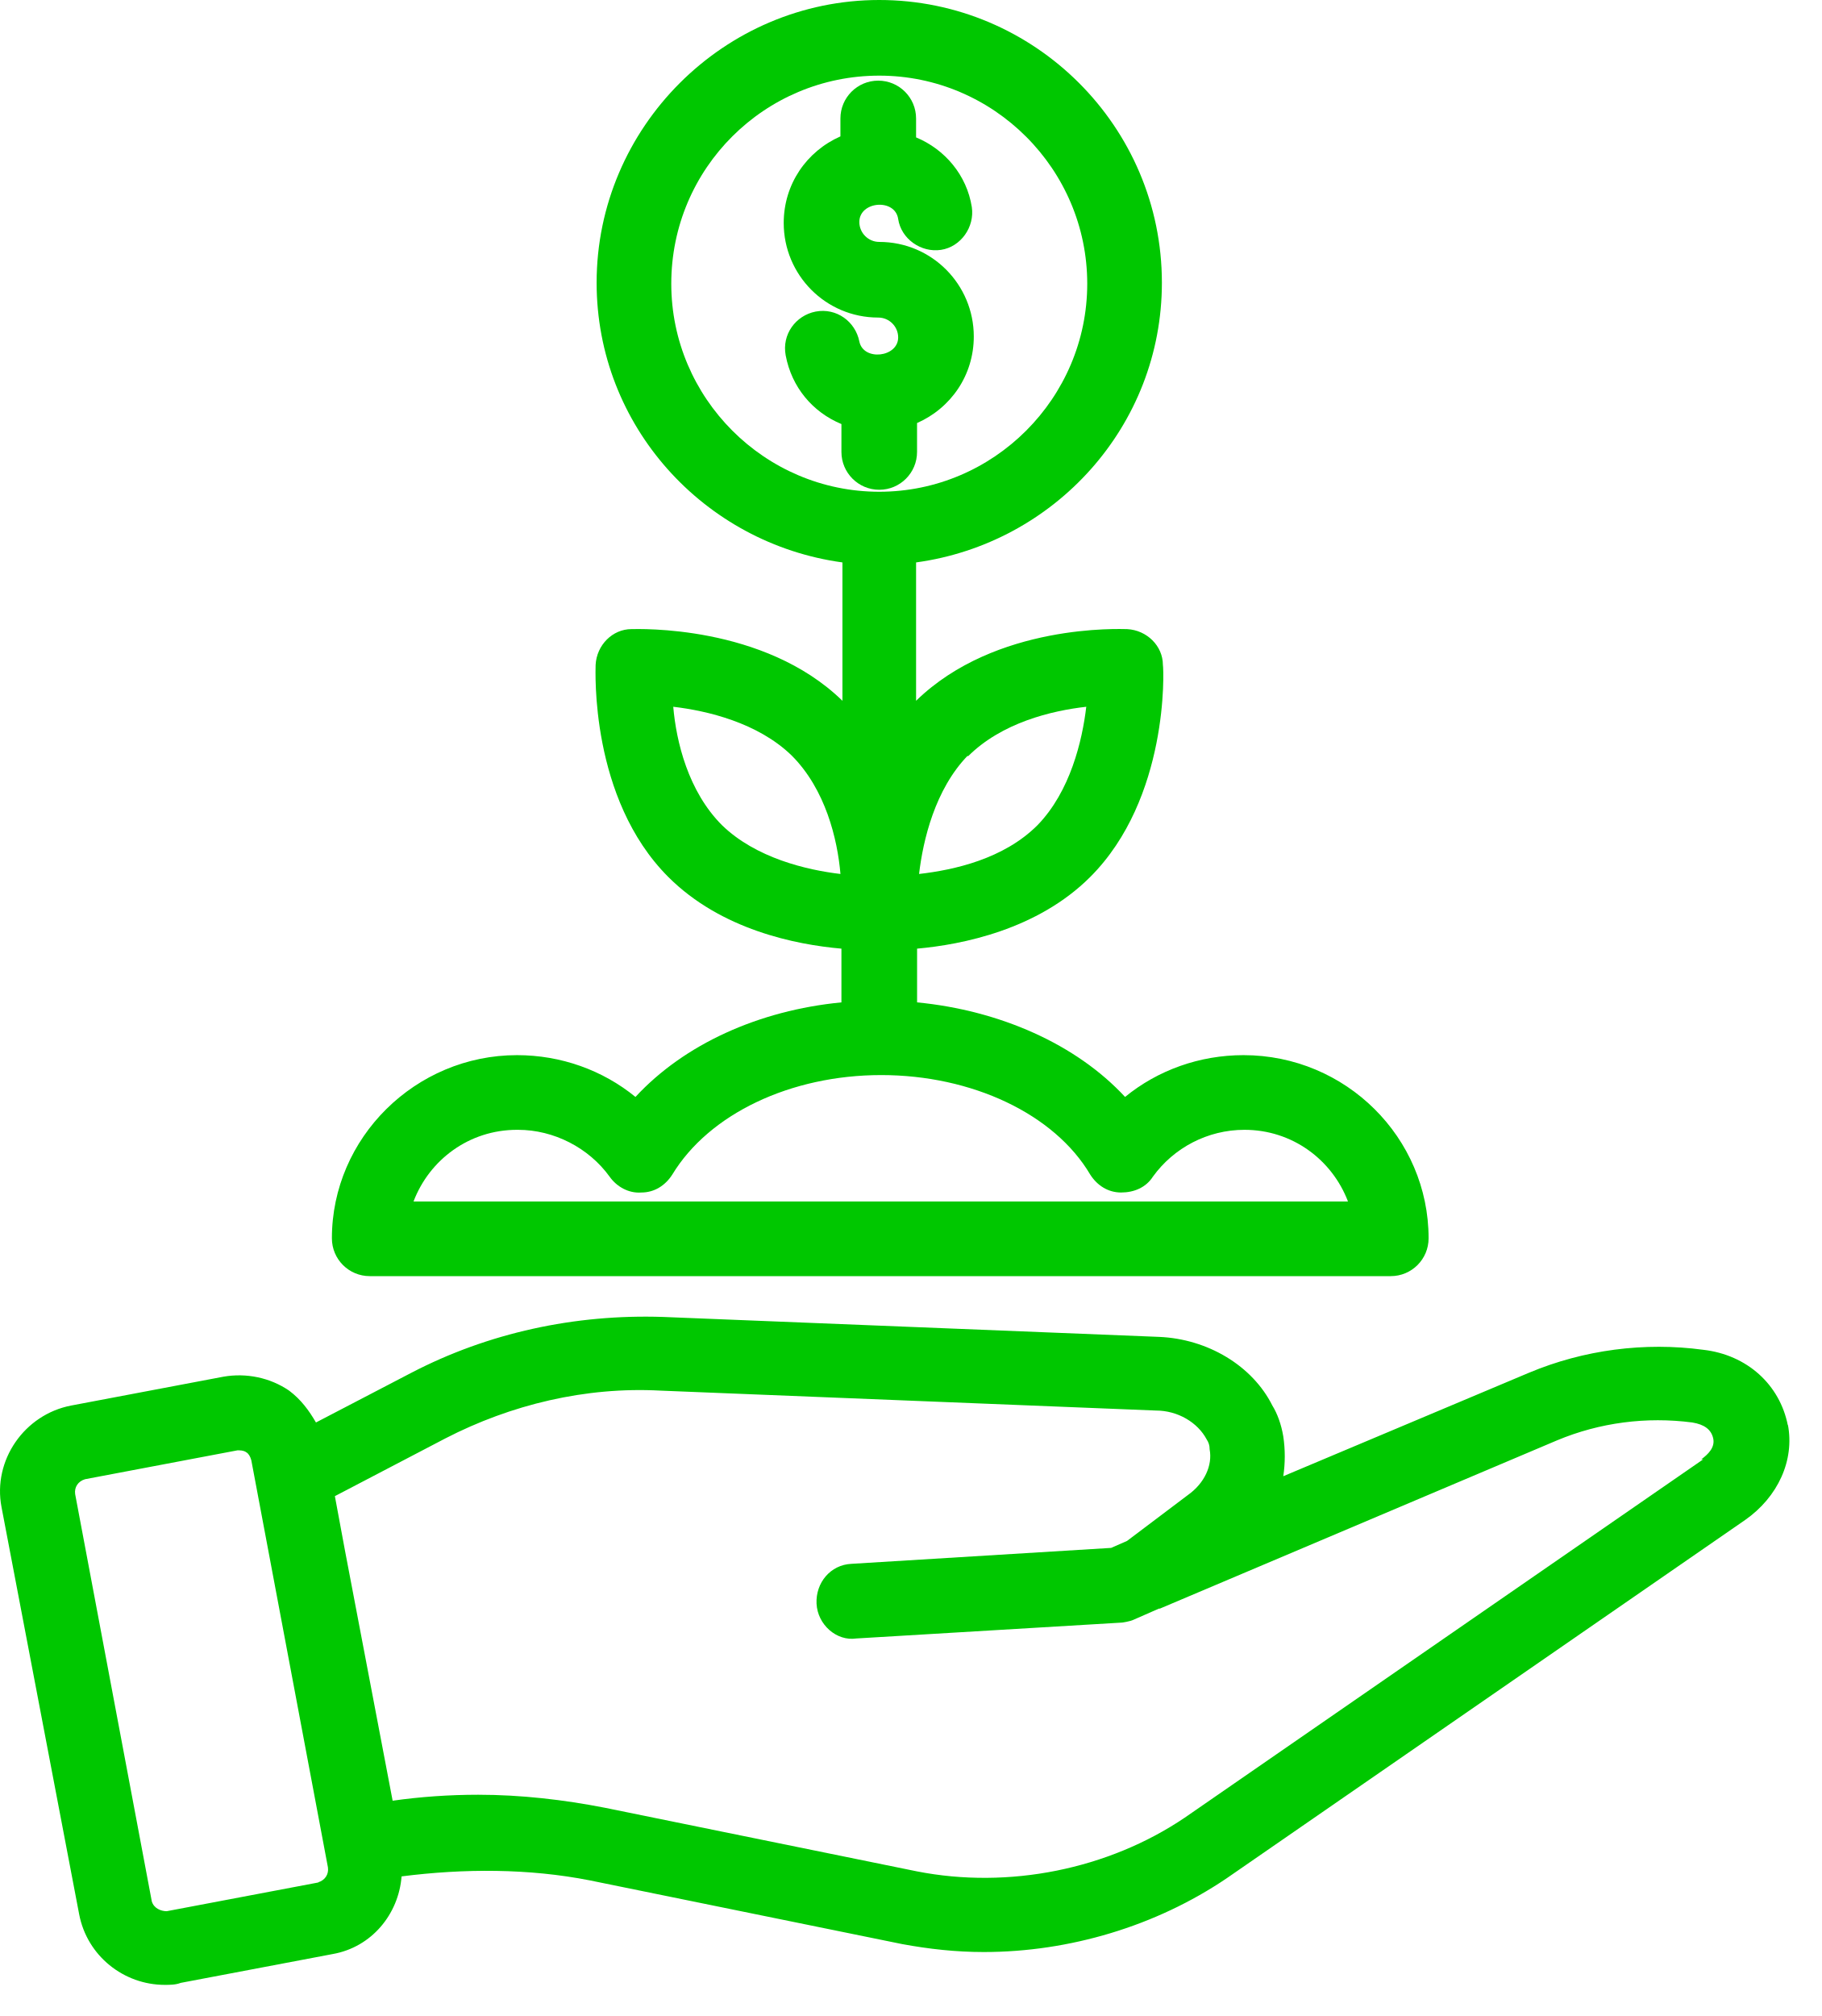
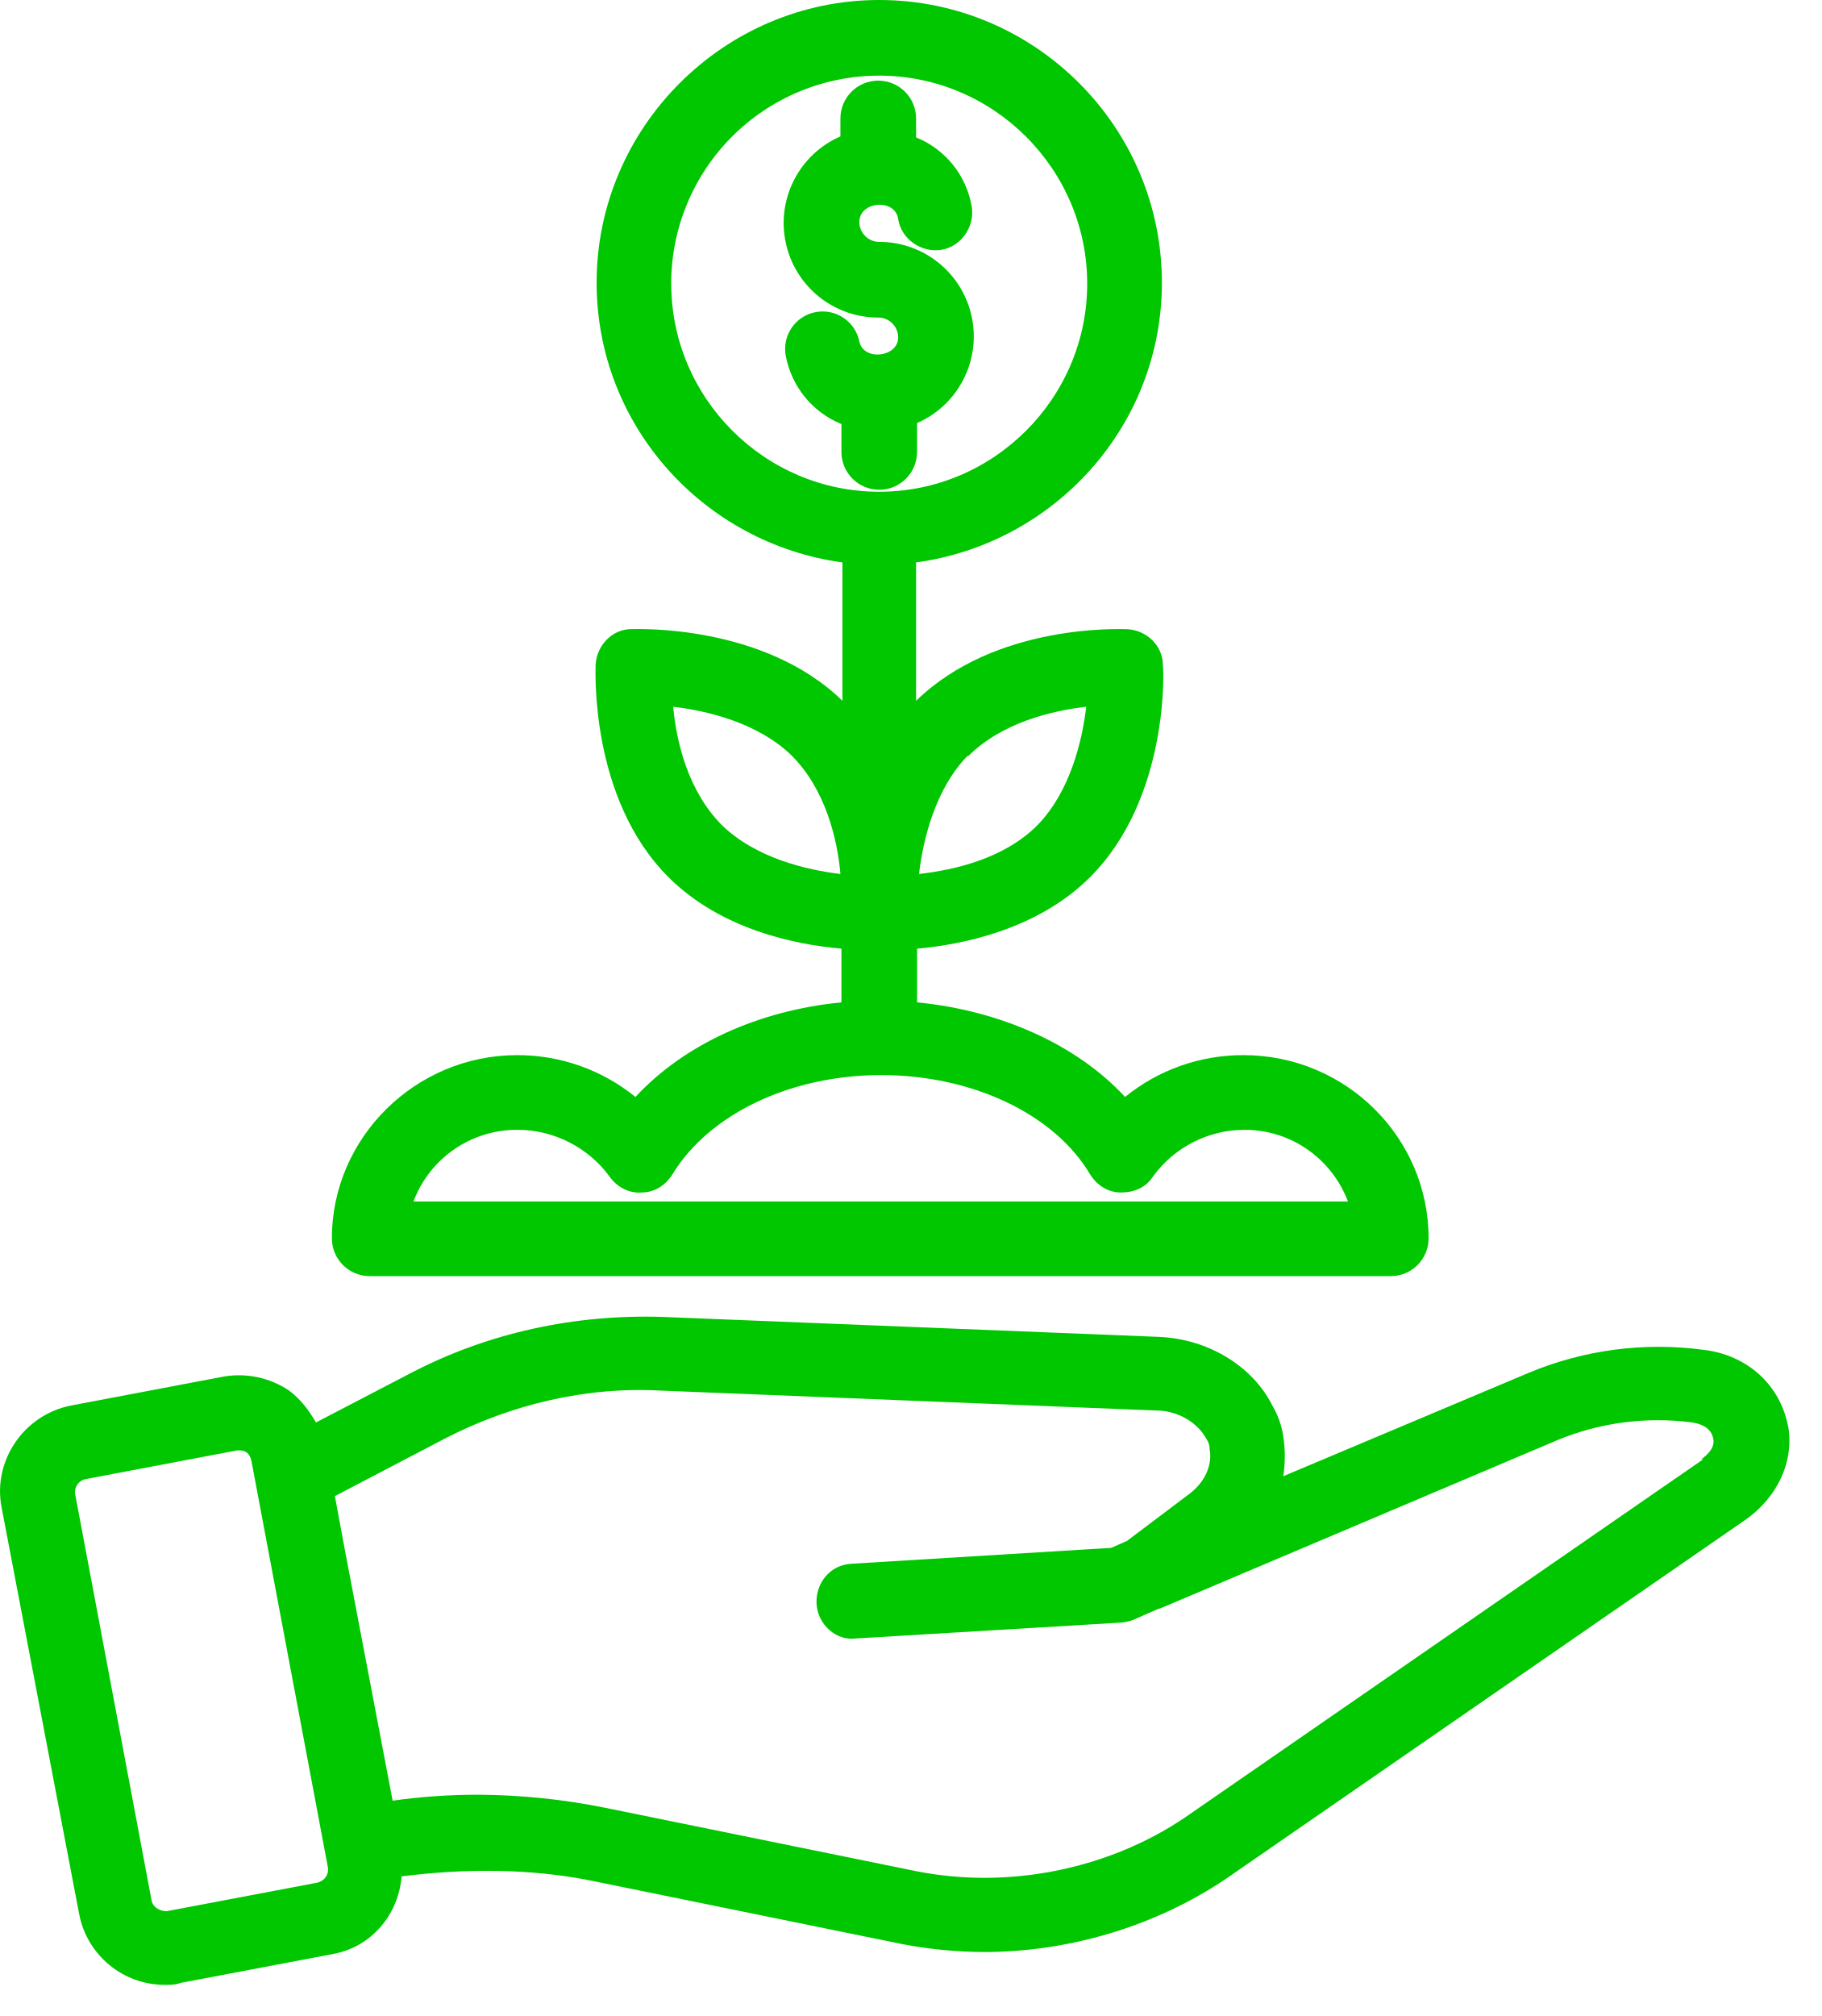
- <svg xmlns="http://www.w3.org/2000/svg" width="47" height="52" viewBox="0 0 47 52" fill="none">
-   <path d="M9.539 32.916H35.882C36.421 32.916 36.858 32.48 36.858 31.94C36.858 29.347 34.727 27.216 32.082 27.216C30.953 27.216 29.874 27.601 29.027 28.294C27.769 26.934 25.792 26.061 23.661 25.855V24.469C24.816 24.366 26.767 23.981 28.128 22.62C30.157 20.592 30.028 17.28 30.003 17.151C30.003 16.663 29.592 16.253 29.078 16.227C28.924 16.227 25.689 16.073 23.635 18.076V14.507C27.204 14.019 29.977 10.989 29.977 7.292C29.977 3.261 26.69 0 22.685 0C18.68 0 15.393 3.286 15.393 7.292C15.393 10.989 18.166 14.019 21.735 14.507V18.076C19.707 16.099 16.446 16.227 16.292 16.227C15.804 16.227 15.393 16.638 15.367 17.151C15.367 17.28 15.213 20.592 17.242 22.62C18.603 23.981 20.528 24.366 21.709 24.469V25.855C19.578 26.061 17.653 26.934 16.395 28.294C15.547 27.601 14.469 27.216 13.339 27.216C10.72 27.216 8.563 29.347 8.563 31.94C8.563 32.48 9 32.916 9.539 32.916ZM24.97 19.513C25.843 18.64 27.127 18.332 28.026 18.23C27.923 19.103 27.615 20.412 26.767 21.285C25.895 22.158 24.611 22.44 23.712 22.543C23.815 21.67 24.123 20.361 24.97 19.488V19.513ZM18.628 21.285C17.755 20.412 17.447 19.128 17.37 18.23C18.243 18.332 19.553 18.64 20.426 19.488C21.299 20.361 21.607 21.645 21.684 22.543C20.811 22.44 19.501 22.132 18.628 21.285ZM17.319 7.318C17.319 4.339 19.732 1.951 22.685 1.951C25.638 1.951 28.051 4.365 28.051 7.318C28.051 10.27 25.638 12.684 22.685 12.684C19.732 12.684 17.319 10.27 17.319 7.318ZM13.365 29.142C14.289 29.142 15.188 29.604 15.727 30.349C15.907 30.605 16.215 30.785 16.549 30.759C16.882 30.759 17.165 30.579 17.345 30.297C18.294 28.731 20.4 27.73 22.736 27.73C25.073 27.73 27.204 28.731 28.128 30.297C28.308 30.579 28.59 30.759 28.924 30.759C29.258 30.759 29.566 30.631 29.746 30.349C30.285 29.604 31.158 29.142 32.108 29.142C33.34 29.142 34.367 29.912 34.778 30.99H10.669C11.08 29.912 12.107 29.142 13.339 29.142H13.365Z" fill="#00C700" />
-   <path d="M23.66 11.606V10.912C24.533 10.527 25.124 9.68 25.124 8.679C25.124 7.344 24.046 6.24 22.685 6.24C22.402 6.24 22.171 6.008 22.171 5.726C22.171 5.187 23.096 5.11 23.173 5.649C23.25 6.162 23.763 6.522 24.277 6.445C24.79 6.368 25.15 5.854 25.073 5.341C24.944 4.519 24.379 3.852 23.635 3.544V3.056C23.635 2.517 23.198 2.08 22.659 2.08C22.12 2.08 21.683 2.517 21.683 3.056V3.518C20.811 3.903 20.22 4.75 20.22 5.752C20.22 7.087 21.298 8.191 22.659 8.191C22.942 8.191 23.173 8.422 23.173 8.704C23.173 9.218 22.274 9.321 22.171 8.807C22.069 8.294 21.581 7.934 21.042 8.037C20.528 8.139 20.169 8.627 20.271 9.167C20.425 9.988 20.965 10.63 21.709 10.938V11.657C21.709 12.196 22.146 12.633 22.685 12.633C23.224 12.633 23.66 12.196 23.66 11.657V11.606ZM46.127 36.768C45.921 35.715 45.074 34.945 43.944 34.816C42.429 34.611 40.863 34.816 39.451 35.407L33.109 38.077C33.16 37.743 33.16 37.384 33.109 37.05C33.058 36.742 32.955 36.46 32.827 36.254C32.313 35.227 31.158 34.534 29.9 34.483L17.113 33.969C14.828 33.892 12.594 34.38 10.617 35.407L8.152 36.691C7.973 36.383 7.767 36.1 7.459 35.869C6.971 35.535 6.355 35.407 5.765 35.51L1.836 36.254C0.63 36.485 -0.192 37.666 0.039 38.873L2.042 49.374C2.247 50.453 3.197 51.197 4.25 51.197C4.378 51.197 4.532 51.197 4.661 51.146L8.589 50.401C9.59 50.222 10.284 49.374 10.361 48.399C11.978 48.193 13.647 48.193 15.213 48.501L23.275 50.145C23.969 50.273 24.662 50.35 25.381 50.35C27.589 50.35 29.823 49.682 31.645 48.45L45.023 39.207C45.87 38.616 46.306 37.666 46.127 36.742V36.768ZM8.229 48.553L4.301 49.297C4.147 49.297 3.967 49.22 3.916 49.041L1.939 38.539C1.913 38.36 2.016 38.206 2.196 38.154L6.124 37.41H6.175C6.252 37.41 6.329 37.435 6.355 37.461C6.407 37.487 6.458 37.564 6.484 37.666L8.461 48.168C8.486 48.347 8.384 48.501 8.204 48.553H8.229ZM43.944 37.641L30.567 46.884C28.59 48.219 26.023 48.733 23.66 48.27L15.598 46.627C14.546 46.422 13.442 46.293 12.338 46.293C11.593 46.293 10.848 46.345 10.13 46.447L8.897 39.977L8.64 38.591L11.49 37.102C13.185 36.228 15.111 35.766 17.036 35.869L29.823 36.383C30.387 36.383 30.901 36.691 31.132 37.127C31.183 37.204 31.209 37.281 31.209 37.384C31.286 37.795 31.081 38.257 30.644 38.565L29.078 39.746L28.667 39.926L21.966 40.337C21.427 40.362 21.042 40.824 21.067 41.364C21.093 41.903 21.581 42.339 22.094 42.262L28.95 41.852C28.95 41.852 29.155 41.826 29.258 41.774L29.9 41.492H29.925L40.17 37.153C41.274 36.691 42.481 36.537 43.662 36.691C43.97 36.742 44.15 36.87 44.201 37.102C44.252 37.333 44.072 37.512 43.893 37.641H43.944Z" fill="#00C700" />
+ <svg xmlns="http://www.w3.org/2000/svg" width="47" height="52" fill="none">
+   <path fill="#00C700" d="M9.54 32.916h26.342c.54 0 .976-.436.976-.976 0-2.593-2.131-4.724-4.776-4.724a4.82 4.82 0 0 0-3.055 1.078c-1.258-1.36-3.235-2.233-5.366-2.439V24.47c1.155-.103 3.106-.488 4.467-1.849 2.029-2.028 1.9-5.34 1.875-5.469 0-.488-.411-.898-.925-.924-.154 0-3.389-.154-5.443 1.849v-3.57c3.569-.487 6.342-3.517 6.342-7.214C29.977 3.26 26.69 0 22.685 0s-7.292 3.286-7.292 7.292c0 3.697 2.773 6.727 6.342 7.215v3.569c-2.028-1.977-5.29-1.85-5.443-1.85-.488 0-.899.412-.925.925 0 .129-.154 3.44 1.875 5.47 1.36 1.36 3.286 1.745 4.467 1.848v1.386c-2.13.206-4.056 1.079-5.314 2.44a4.82 4.82 0 0 0-3.056-1.079c-2.619 0-4.776 2.131-4.776 4.724 0 .54.437.976.976.976m15.43-13.403c.873-.873 2.157-1.18 3.056-1.283-.103.873-.411 2.182-1.259 3.055-.872.873-2.156 1.155-3.055 1.258.103-.873.41-2.182 1.258-3.055zm-6.342 1.772c-.873-.873-1.18-2.157-1.258-3.055.873.102 2.183.41 3.056 1.258.873.873 1.18 2.157 1.258 3.055-.873-.103-2.183-.41-3.056-1.258m-1.31-13.967a5.364 5.364 0 0 1 5.367-5.367c2.953 0 5.366 2.414 5.366 5.367s-2.413 5.366-5.366 5.366-5.366-2.414-5.366-5.366m-3.953 21.824c.924 0 1.823.462 2.362 1.207.18.256.488.436.822.41.333 0 .616-.18.796-.462.95-1.566 3.055-2.567 5.391-2.567 2.337 0 4.468 1 5.392 2.567.18.282.462.462.796.462s.642-.128.822-.41a2.92 2.92 0 0 1 2.362-1.207c1.232 0 2.26.77 2.67 1.848h-24.11a2.85 2.85 0 0 1 2.671-1.848z" />
+   <path fill="#00C700" d="M23.66 11.606v-.694a2.438 2.438 0 0 0-.976-4.673.515.515 0 0 1-.513-.513c0-.54.925-.616 1.002-.077.077.513.59.873 1.104.796.513-.077.873-.59.796-1.104a2.35 2.35 0 0 0-1.438-1.797v-.488a.975.975 0 1 0-1.952 0v.462a2.438 2.438 0 0 0 .976 4.673c.283 0 .514.23.514.513 0 .514-.899.617-1.002.103a.967.967 0 0 0-1.9.36 2.37 2.37 0 0 0 1.438 1.771v.719a.975.975 0 1 0 1.951 0zm22.467 25.162c-.206-1.053-1.053-1.823-2.183-1.952a8.7 8.7 0 0 0-4.493.59l-6.342 2.671a3.4 3.4 0 0 0 0-1.027 2.2 2.2 0 0 0-.282-.796c-.514-1.027-1.67-1.72-2.927-1.771l-12.787-.514c-2.285-.077-4.519.41-6.496 1.438L8.152 36.69c-.18-.308-.385-.59-.693-.822a2.32 2.32 0 0 0-1.694-.36l-3.929.745C.63 36.485-.192 37.666.04 38.874l2.003 10.5a2.25 2.25 0 0 0 2.208 1.823c.128 0 .282 0 .41-.051l3.929-.745c1.001-.18 1.694-1.027 1.771-2.002 1.618-.206 3.287-.206 4.853.102l8.062 1.644a11.5 11.5 0 0 0 2.106.205c2.208 0 4.442-.668 6.264-1.9l13.378-9.243c.847-.59 1.283-1.54 1.103-2.465zM8.228 48.553l-3.928.744c-.154 0-.334-.077-.385-.256L1.939 38.539a.34.34 0 0 1 .257-.385l3.928-.744h.051c.077 0 .154.025.18.05.051.027.103.104.129.206L8.46 48.168a.34.34 0 0 1-.257.385zM43.944 37.64l-13.377 9.243c-1.977 1.335-4.544 1.849-6.907 1.386l-8.062-1.643a17 17 0 0 0-3.26-.334c-.745 0-1.49.052-2.208.154l-1.233-6.47-.257-1.386 2.85-1.49c1.695-.873 3.62-1.335 5.546-1.232l12.787.514c.564 0 1.078.308 1.309.744a.43.43 0 0 1 .077.257c.077.41-.128.873-.565 1.181l-1.566 1.181-.41.18-6.702.41c-.54.026-.924.488-.899 1.028.026.539.514.975 1.027.898l6.856-.41s.205-.026.308-.078l.642-.282h.025l10.245-4.34c1.104-.461 2.31-.615 3.492-.461.308.051.488.18.539.41.051.232-.129.411-.308.54z" />
</svg>
